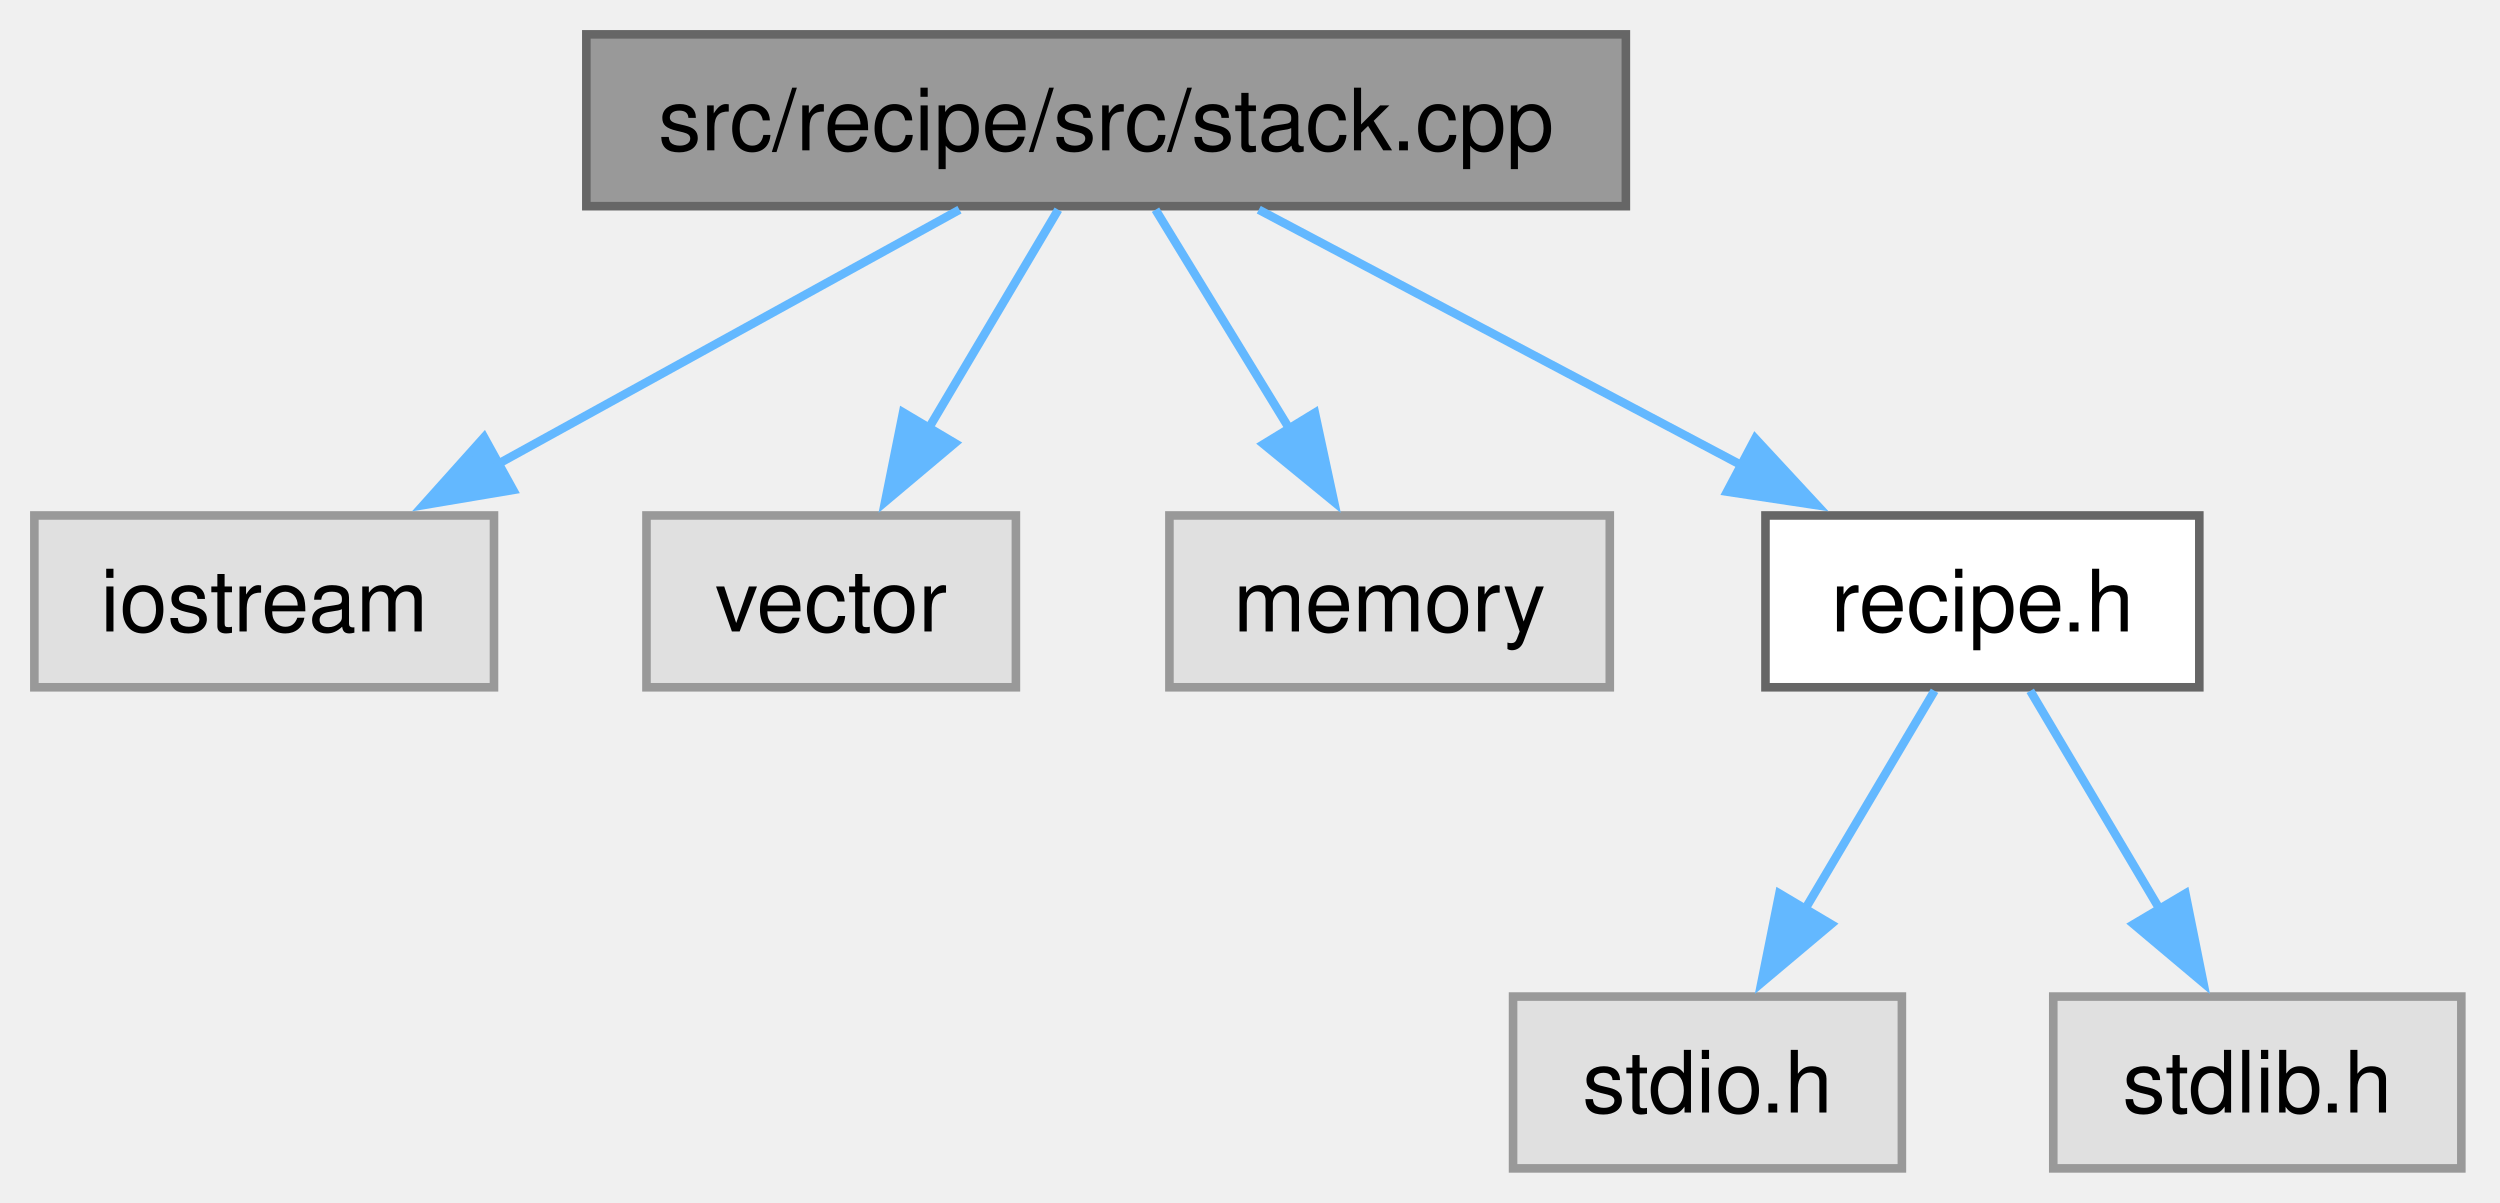
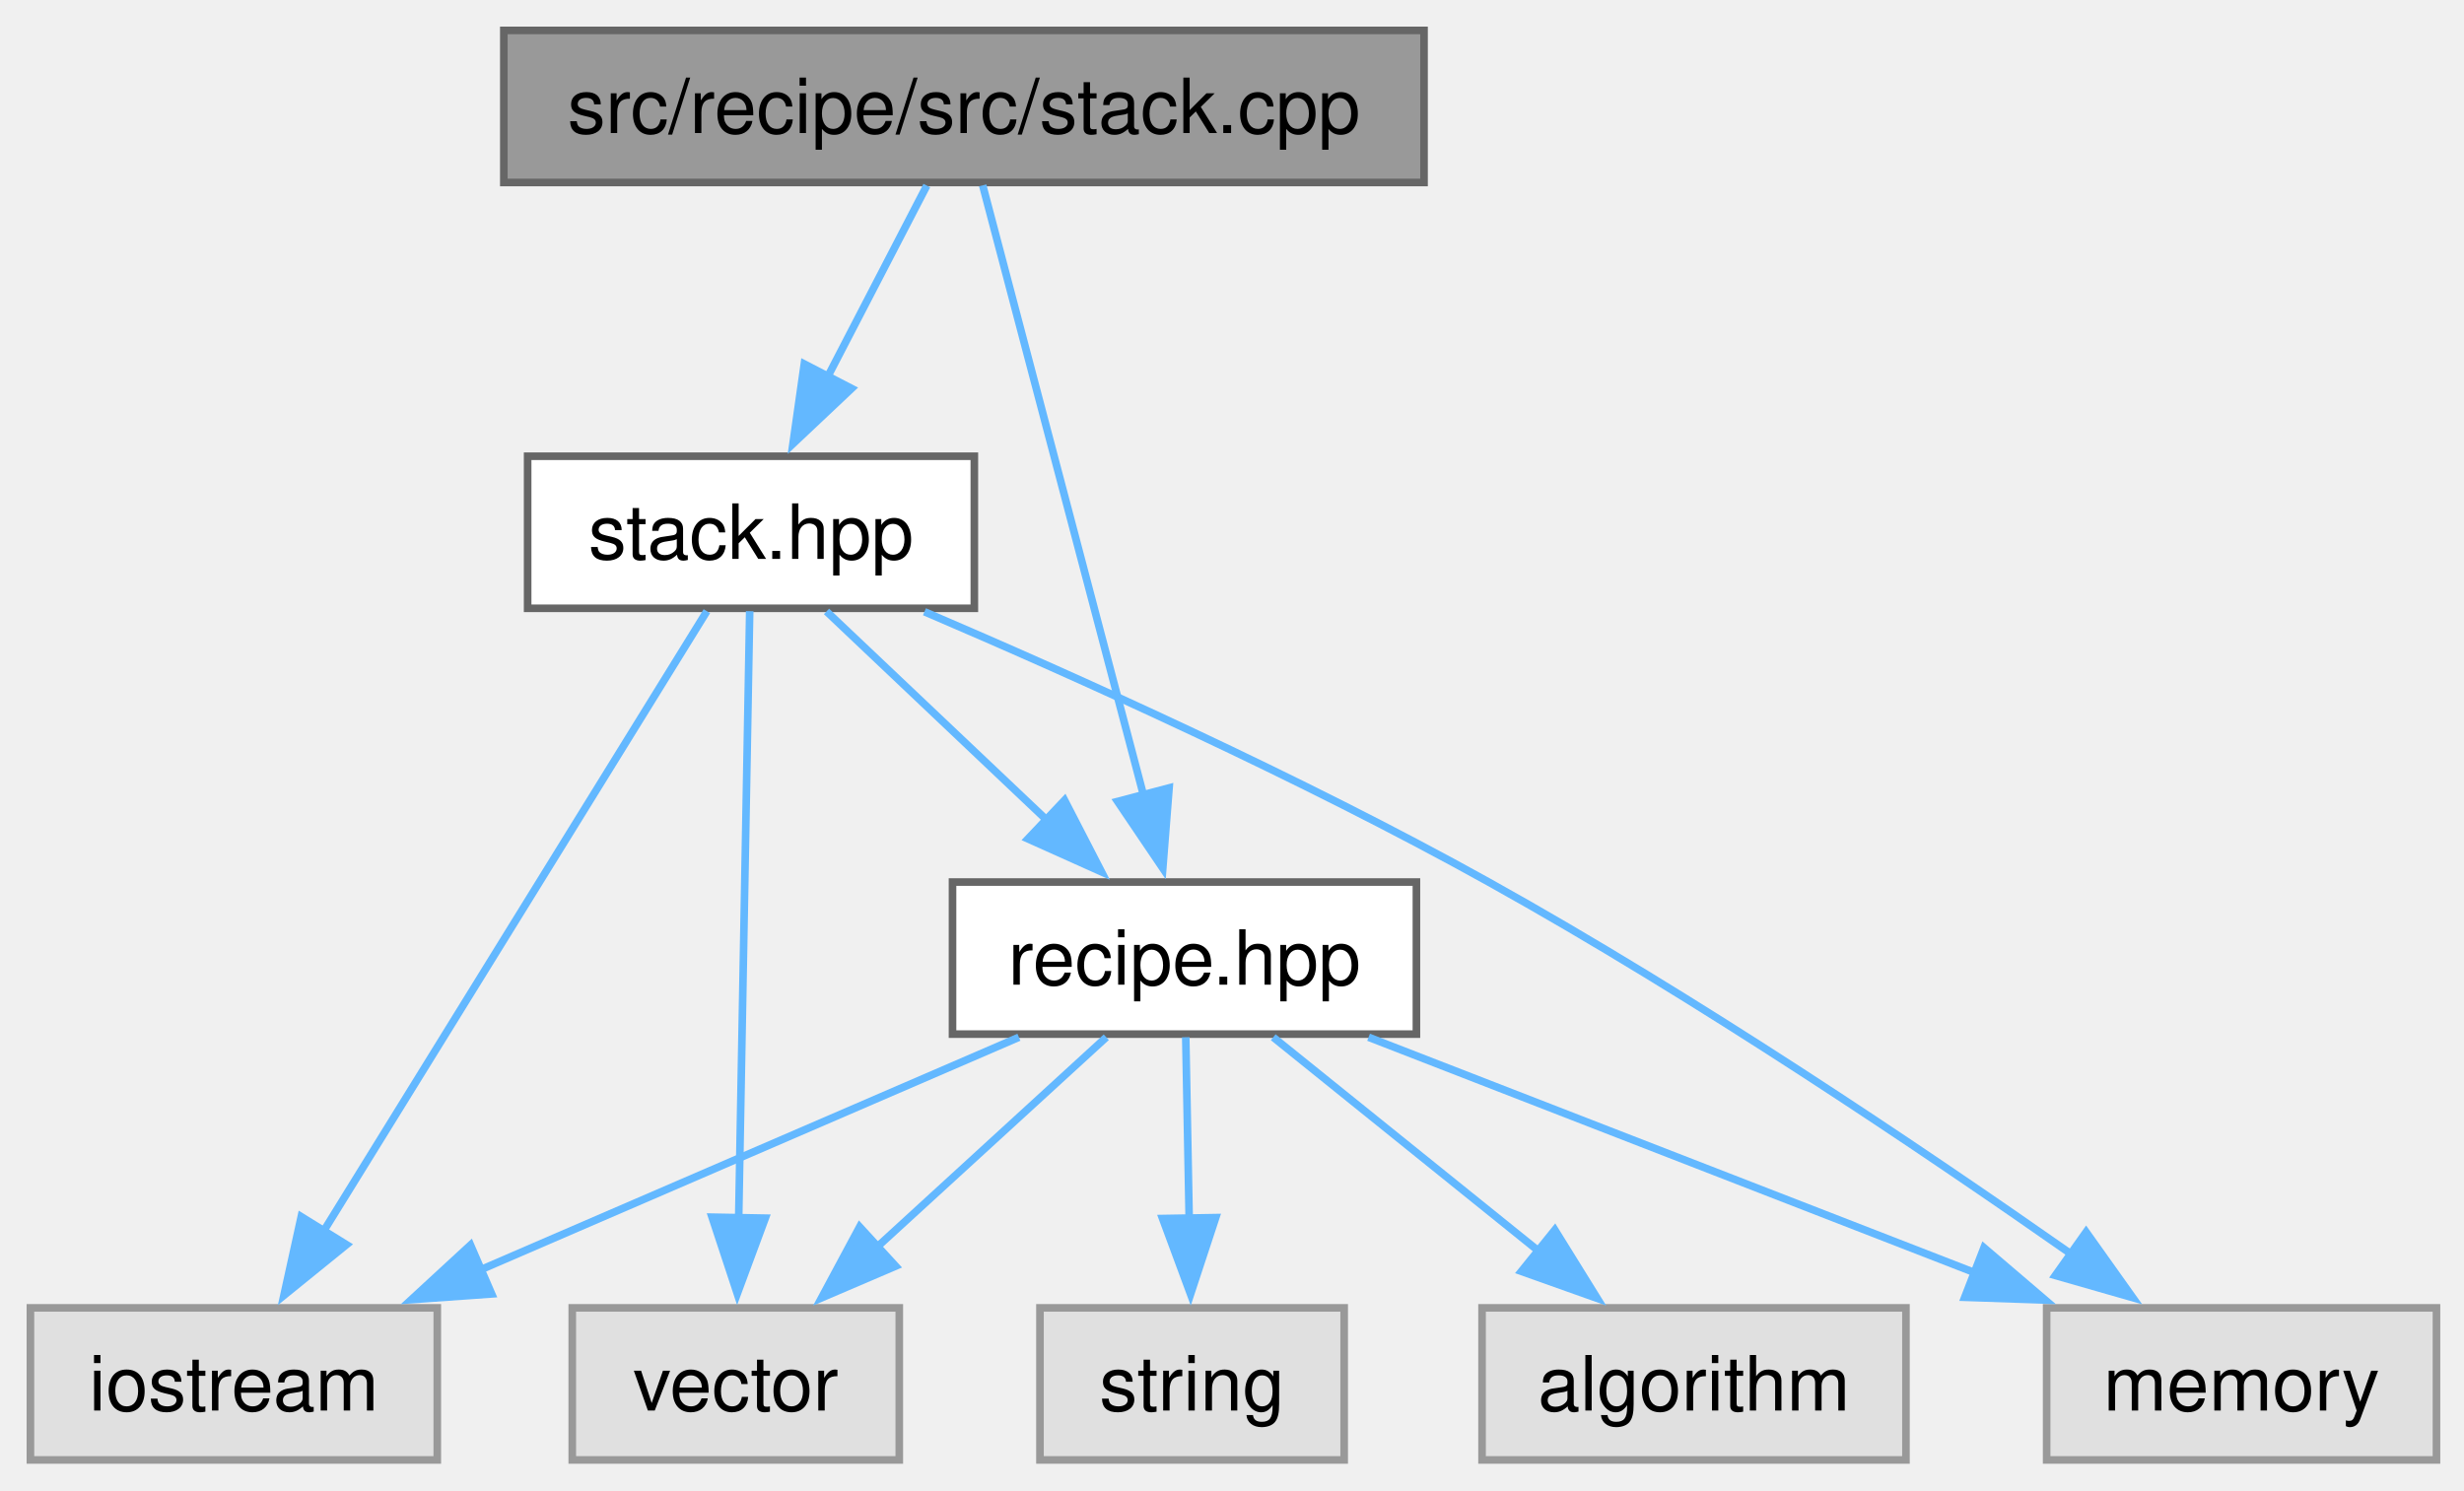
- <svg xmlns="http://www.w3.org/2000/svg" xmlns:xlink="http://www.w3.org/1999/xlink" width="291pt" height="140pt" viewBox="0.00 0.00 291.00 140.00">
-   <g id="graph0" class="graph" transform="scale(1 1) rotate(0) translate(4 136)">
+ <svg xmlns="http://www.w3.org/2000/svg" xmlns:xlink="http://www.w3.org/1999/xlink" width="324pt" height="196pt" viewBox="0.00 0.00 324.00 196.00">
+   <g id="graph0" class="graph" transform="scale(1 1) rotate(0) translate(4 192)">
    <g id="Node000001" class="node">
      <g id="a_Node000001">
        <a xlink:title="Stack implementation (C++ version).">
-           <polygon fill="#999999" stroke="#666666" points="185.25,-132 64.25,-132 64.25,-112 185.25,-112 185.25,-132" />
-           <text xml:space="preserve" text-anchor="middle" x="124.75" y="-118.5" font-family="Helvetica,sans-Serif" font-size="10.00">src/recipe/src/stack.cpp</text>
+           <polygon fill="#999999" stroke="#666666" points="183.25,-188 62.25,-188 62.25,-168 183.25,-168 183.25,-188" />
+           <text xml:space="preserve" text-anchor="middle" x="122.75" y="-174.5" font-family="Helvetica,sans-Serif" font-size="10.00">src/recipe/src/stack.cpp</text>
        </a>
      </g>
    </g>
    <g id="Node000002" class="node">
      <g id="a_Node000002">
-         <a xlink:title=" ">
-           <polygon fill="#e0e0e0" stroke="#999999" points="53.5,-76 0,-76 0,-56 53.5,-56 53.5,-76" />
-           <text xml:space="preserve" text-anchor="middle" x="26.75" y="-62.5" font-family="Helvetica,sans-Serif" font-size="10.00">iostream</text>
+         <a xlink:href="$stack_8hpp.html" xlink:title="Undo Stack implementation for Recipe operations (C++ version).">
+           <polygon fill="white" stroke="#666666" points="124.12,-132 65.38,-132 65.38,-112 124.12,-112 124.12,-132" />
+           <text xml:space="preserve" text-anchor="middle" x="94.75" y="-118.5" font-family="Helvetica,sans-Serif" font-size="10.00">stack.hpp</text>
        </a>
      </g>
    </g>
-     <g id="edge13_Node000001_Node000002" class="edge">
-       <g id="a_edge13_Node000001_Node000002">
+     <g id="edge23_Node000001_Node000002" class="edge">
+       <g id="a_edge23_Node000001_Node000002">
        <a xlink:title=" ">
-           <path fill="none" stroke="#63b8ff" d="M107.68,-111.59C92.87,-103.44 71.18,-91.48 53.98,-82" />
-           <polygon fill="#63b8ff" stroke="#63b8ff" points="55.73,-78.97 45.28,-77.21 52.35,-85.1 55.73,-78.97" />
+           <path fill="none" stroke="#63b8ff" d="M117.87,-167.59C114.26,-160.63 109.21,-150.89 104.75,-142.29" />
+           <polygon fill="#63b8ff" stroke="#63b8ff" points="107.98,-140.91 100.27,-133.64 101.76,-144.13 107.98,-140.91" />
+         </a>
+       </g>
+     </g>
+     <g id="Node000006" class="node">
+       <g id="a_Node000006">
+         <a xlink:href="$recipe_8hpp.html" xlink:title="Represents a Recipe entity in the Recipe &amp; Nutrition Tracker (C++ version).">
+           <polygon fill="white" stroke="#666666" points="182.25,-76 121.25,-76 121.25,-56 182.25,-56 182.25,-76" />
+           <text xml:space="preserve" text-anchor="middle" x="151.75" y="-62.5" font-family="Helvetica,sans-Serif" font-size="10.00">recipe.hpp</text>
+         </a>
+       </g>
+     </g>
+     <g id="edge33_Node000001_Node000006" class="edge">
+       <g id="a_edge33_Node000001_Node000006">
+         <a xlink:title=" ">
+           <path fill="none" stroke="#63b8ff" d="M125.22,-167.62C129.89,-149.92 140.09,-111.24 146.39,-87.32" />
+           <polygon fill="#63b8ff" stroke="#63b8ff" points="149.73,-88.38 148.9,-77.82 142.96,-86.6 149.73,-88.38" />
        </a>
      </g>
    </g>
    <g id="Node000003" class="node">
      <g id="a_Node000003">
        <a xlink:title=" ">
-           <polygon fill="#e0e0e0" stroke="#999999" points="114.25,-76 71.25,-76 71.25,-56 114.25,-56 114.25,-76" />
-           <text xml:space="preserve" text-anchor="middle" x="92.75" y="-62.5" font-family="Helvetica,sans-Serif" font-size="10.00">vector</text>
+           <polygon fill="#e0e0e0" stroke="#999999" points="53.5,-20 0,-20 0,0 53.5,0 53.5,-20" />
+           <text xml:space="preserve" text-anchor="middle" x="26.75" y="-6.5" font-family="Helvetica,sans-Serif" font-size="10.00">iostream</text>
        </a>
      </g>
    </g>
-     <g id="edge14_Node000001_Node000003" class="edge">
-       <g id="a_edge14_Node000001_Node000003">
+     <g id="edge24_Node000002_Node000003" class="edge">
+       <g id="a_edge24_Node000002_Node000003">
        <a xlink:title=" ">
-           <path fill="none" stroke="#63b8ff" d="M119.18,-111.59C115,-104.55 109.15,-94.67 104.01,-86" />
-           <polygon fill="#63b8ff" stroke="#63b8ff" points="107.14,-84.42 99.03,-77.6 101.12,-87.99 107.14,-84.42" />
+           <path fill="none" stroke="#63b8ff" d="M88.95,-111.62C77.81,-93.6 53.22,-53.81 38.51,-30.02" />
+           <polygon fill="#63b8ff" stroke="#63b8ff" points="41.56,-28.31 33.33,-21.64 35.61,-31.99 41.56,-28.31" />
        </a>
      </g>
    </g>
    <g id="Node000004" class="node">
      <g id="a_Node000004">
        <a xlink:title=" ">
-           <polygon fill="#e0e0e0" stroke="#999999" points="183.38,-76 132.12,-76 132.12,-56 183.38,-56 183.38,-76" />
-           <text xml:space="preserve" text-anchor="middle" x="157.75" y="-62.5" font-family="Helvetica,sans-Serif" font-size="10.00">memory</text>
+           <polygon fill="#e0e0e0" stroke="#999999" points="114.25,-20 71.25,-20 71.25,0 114.25,0 114.25,-20" />
+           <text xml:space="preserve" text-anchor="middle" x="92.75" y="-6.5" font-family="Helvetica,sans-Serif" font-size="10.00">vector</text>
        </a>
      </g>
    </g>
-     <g id="edge15_Node000001_Node000004" class="edge">
-       <g id="a_edge15_Node000001_Node000004">
+     <g id="edge25_Node000002_Node000004" class="edge">
+       <g id="a_edge25_Node000002_Node000004">
        <a xlink:title=" ">
-           <path fill="none" stroke="#63b8ff" d="M130.5,-111.59C134.8,-104.55 140.84,-94.67 146.14,-86" />
-           <polygon fill="#63b8ff" stroke="#63b8ff" points="149.05,-87.95 151.28,-77.59 143.08,-84.3 149.05,-87.95" />
+           <path fill="none" stroke="#63b8ff" d="M94.58,-111.62C94.26,-94.01 93.56,-55.59 93.13,-31.65" />
+           <polygon fill="#63b8ff" stroke="#63b8ff" points="96.63,-31.8 92.95,-21.87 89.63,-31.93 96.63,-31.8" />
        </a>
      </g>
    </g>
    <g id="Node000005" class="node">
      <g id="a_Node000005">
-         <a xlink:href="$recipe_8h.html" xlink:title=" ">
-           <polygon fill="white" stroke="#666666" points="252,-76 201.5,-76 201.5,-56 252,-56 252,-76" />
-           <text xml:space="preserve" text-anchor="middle" x="226.75" y="-62.5" font-family="Helvetica,sans-Serif" font-size="10.00">recipe.h</text>
+         <a xlink:title=" ">
+           <polygon fill="#e0e0e0" stroke="#999999" points="316.38,-20 265.12,-20 265.12,0 316.38,0 316.38,-20" />
+           <text xml:space="preserve" text-anchor="middle" x="290.75" y="-6.5" font-family="Helvetica,sans-Serif" font-size="10.00">memory</text>
        </a>
      </g>
    </g>
-     <g id="edge16_Node000001_Node000005" class="edge">
-       <g id="a_edge16_Node000001_Node000005">
+     <g id="edge26_Node000002_Node000005" class="edge">
+       <g id="a_edge26_Node000002_Node000005">
        <a xlink:title=" ">
-           <path fill="none" stroke="#63b8ff" d="M142.52,-111.59C158.07,-103.36 180.93,-91.26 198.91,-81.74" />
-           <polygon fill="#63b8ff" stroke="#63b8ff" points="200.31,-84.96 207.51,-77.19 197.03,-78.77 200.31,-84.96" />
+           <path fill="none" stroke="#63b8ff" d="M117.56,-111.55C137.52,-103.01 167.09,-89.72 191.75,-76 218.99,-60.85 248.68,-40.85 268.37,-27.06" />
+           <polygon fill="#63b8ff" stroke="#63b8ff" points="270.31,-29.97 276.45,-21.34 266.26,-24.26 270.31,-29.97" />
        </a>
      </g>
    </g>
-     <g id="Node000006" class="node">
-       <g id="a_Node000006">
+     <g id="edge27_Node000002_Node000006" class="edge">
+       <g id="a_edge27_Node000002_Node000006">
        <a xlink:title=" ">
-           <polygon fill="#e0e0e0" stroke="#999999" points="217.38,-20 172.12,-20 172.12,0 217.38,0 217.38,-20" />
-           <text xml:space="preserve" text-anchor="middle" x="194.75" y="-6.5" font-family="Helvetica,sans-Serif" font-size="10.00">stdio.h</text>
+           <path fill="none" stroke="#63b8ff" d="M104.68,-111.59C112.69,-104.01 124.17,-93.13 133.78,-84.02" />
+           <polygon fill="#63b8ff" stroke="#63b8ff" points="135.98,-86.76 140.84,-77.34 131.17,-81.68 135.98,-86.76" />
        </a>
      </g>
    </g>
-     <g id="edge17_Node000005_Node000006" class="edge">
-       <g id="a_edge17_Node000005_Node000006">
+     <g id="edge28_Node000006_Node000003" class="edge">
+       <g id="a_edge28_Node000006_Node000003">
        <a xlink:title=" ">
-           <path fill="none" stroke="#63b8ff" d="M221.18,-55.59C217,-48.55 211.15,-38.67 206.01,-30" />
-           <polygon fill="#63b8ff" stroke="#63b8ff" points="209.14,-28.42 201.03,-21.6 203.12,-31.99 209.14,-28.42" />
+           <path fill="none" stroke="#63b8ff" d="M129.98,-55.59C110.38,-47.13 81.32,-34.58 59.03,-24.94" />
+           <polygon fill="#63b8ff" stroke="#63b8ff" points="60.65,-21.83 50.08,-21.08 57.87,-28.26 60.65,-21.83" />
+         </a>
+       </g>
+     </g>
+     <g id="edge30_Node000006_Node000004" class="edge">
+       <g id="a_edge30_Node000006_Node000004">
+         <a xlink:title=" ">
+           <path fill="none" stroke="#63b8ff" d="M141.47,-55.59C133.18,-48.01 121.3,-37.13 111.35,-28.02" />
+           <polygon fill="#63b8ff" stroke="#63b8ff" points="113.77,-25.49 104.03,-21.32 109.04,-30.65 113.77,-25.49" />
+         </a>
+       </g>
+     </g>
+     <g id="edge31_Node000006_Node000005" class="edge">
+       <g id="a_edge31_Node000006_Node000005">
+         <a xlink:title=" ">
+           <path fill="none" stroke="#63b8ff" d="M175.96,-55.59C198.05,-47.01 230.95,-34.23 255.87,-24.55" />
+           <polygon fill="#63b8ff" stroke="#63b8ff" points="256.88,-27.91 264.94,-21.03 254.35,-21.39 256.88,-27.91" />
        </a>
      </g>
    </g>
    <g id="Node000007" class="node">
      <g id="a_Node000007">
        <a xlink:title=" ">
-           <polygon fill="#e0e0e0" stroke="#999999" points="282.5,-20 235,-20 235,0 282.5,0 282.5,-20" />
-           <text xml:space="preserve" text-anchor="middle" x="258.75" y="-6.5" font-family="Helvetica,sans-Serif" font-size="10.00">stdlib.h</text>
+           <polygon fill="#e0e0e0" stroke="#999999" points="172.75,-20 132.75,-20 132.75,0 172.75,0 172.75,-20" />
+           <text xml:space="preserve" text-anchor="middle" x="152.75" y="-6.5" font-family="Helvetica,sans-Serif" font-size="10.00">string</text>
        </a>
      </g>
    </g>
-     <g id="edge18_Node000005_Node000007" class="edge">
-       <g id="a_edge18_Node000005_Node000007">
+     <g id="edge29_Node000006_Node000007" class="edge">
+       <g id="a_edge29_Node000006_Node000007">
        <a xlink:title=" ">
-           <path fill="none" stroke="#63b8ff" d="M232.32,-55.59C236.5,-48.55 242.35,-38.67 247.49,-30" />
-           <polygon fill="#63b8ff" stroke="#63b8ff" points="250.38,-31.99 252.47,-21.6 244.36,-28.42 250.38,-31.99" />
+           <path fill="none" stroke="#63b8ff" d="M151.92,-55.59C152.05,-49.01 152.21,-39.96 152.37,-31.73" />
+           <polygon fill="#63b8ff" stroke="#63b8ff" points="155.86,-31.87 152.55,-21.81 148.87,-31.75 155.86,-31.87" />
+         </a>
+       </g>
+     </g>
+     <g id="Node000008" class="node">
+       <g id="a_Node000008">
+         <a xlink:title=" ">
+           <polygon fill="#e0e0e0" stroke="#999999" points="246.62,-20 190.88,-20 190.88,0 246.62,0 246.62,-20" />
+           <text xml:space="preserve" text-anchor="middle" x="218.75" y="-6.5" font-family="Helvetica,sans-Serif" font-size="10.00">algorithm</text>
+         </a>
+       </g>
+     </g>
+     <g id="edge32_Node000006_Node000008" class="edge">
+       <g id="a_edge32_Node000006_Node000008">
+         <a xlink:title=" ">
+           <path fill="none" stroke="#63b8ff" d="M163.42,-55.59C173.03,-47.85 186.88,-36.69 198.32,-27.47" />
+           <polygon fill="#63b8ff" stroke="#63b8ff" points="200.45,-30.25 206.03,-21.25 196.05,-24.8 200.45,-30.25" />
        </a>
      </g>
    </g>
  </g>
</svg>
